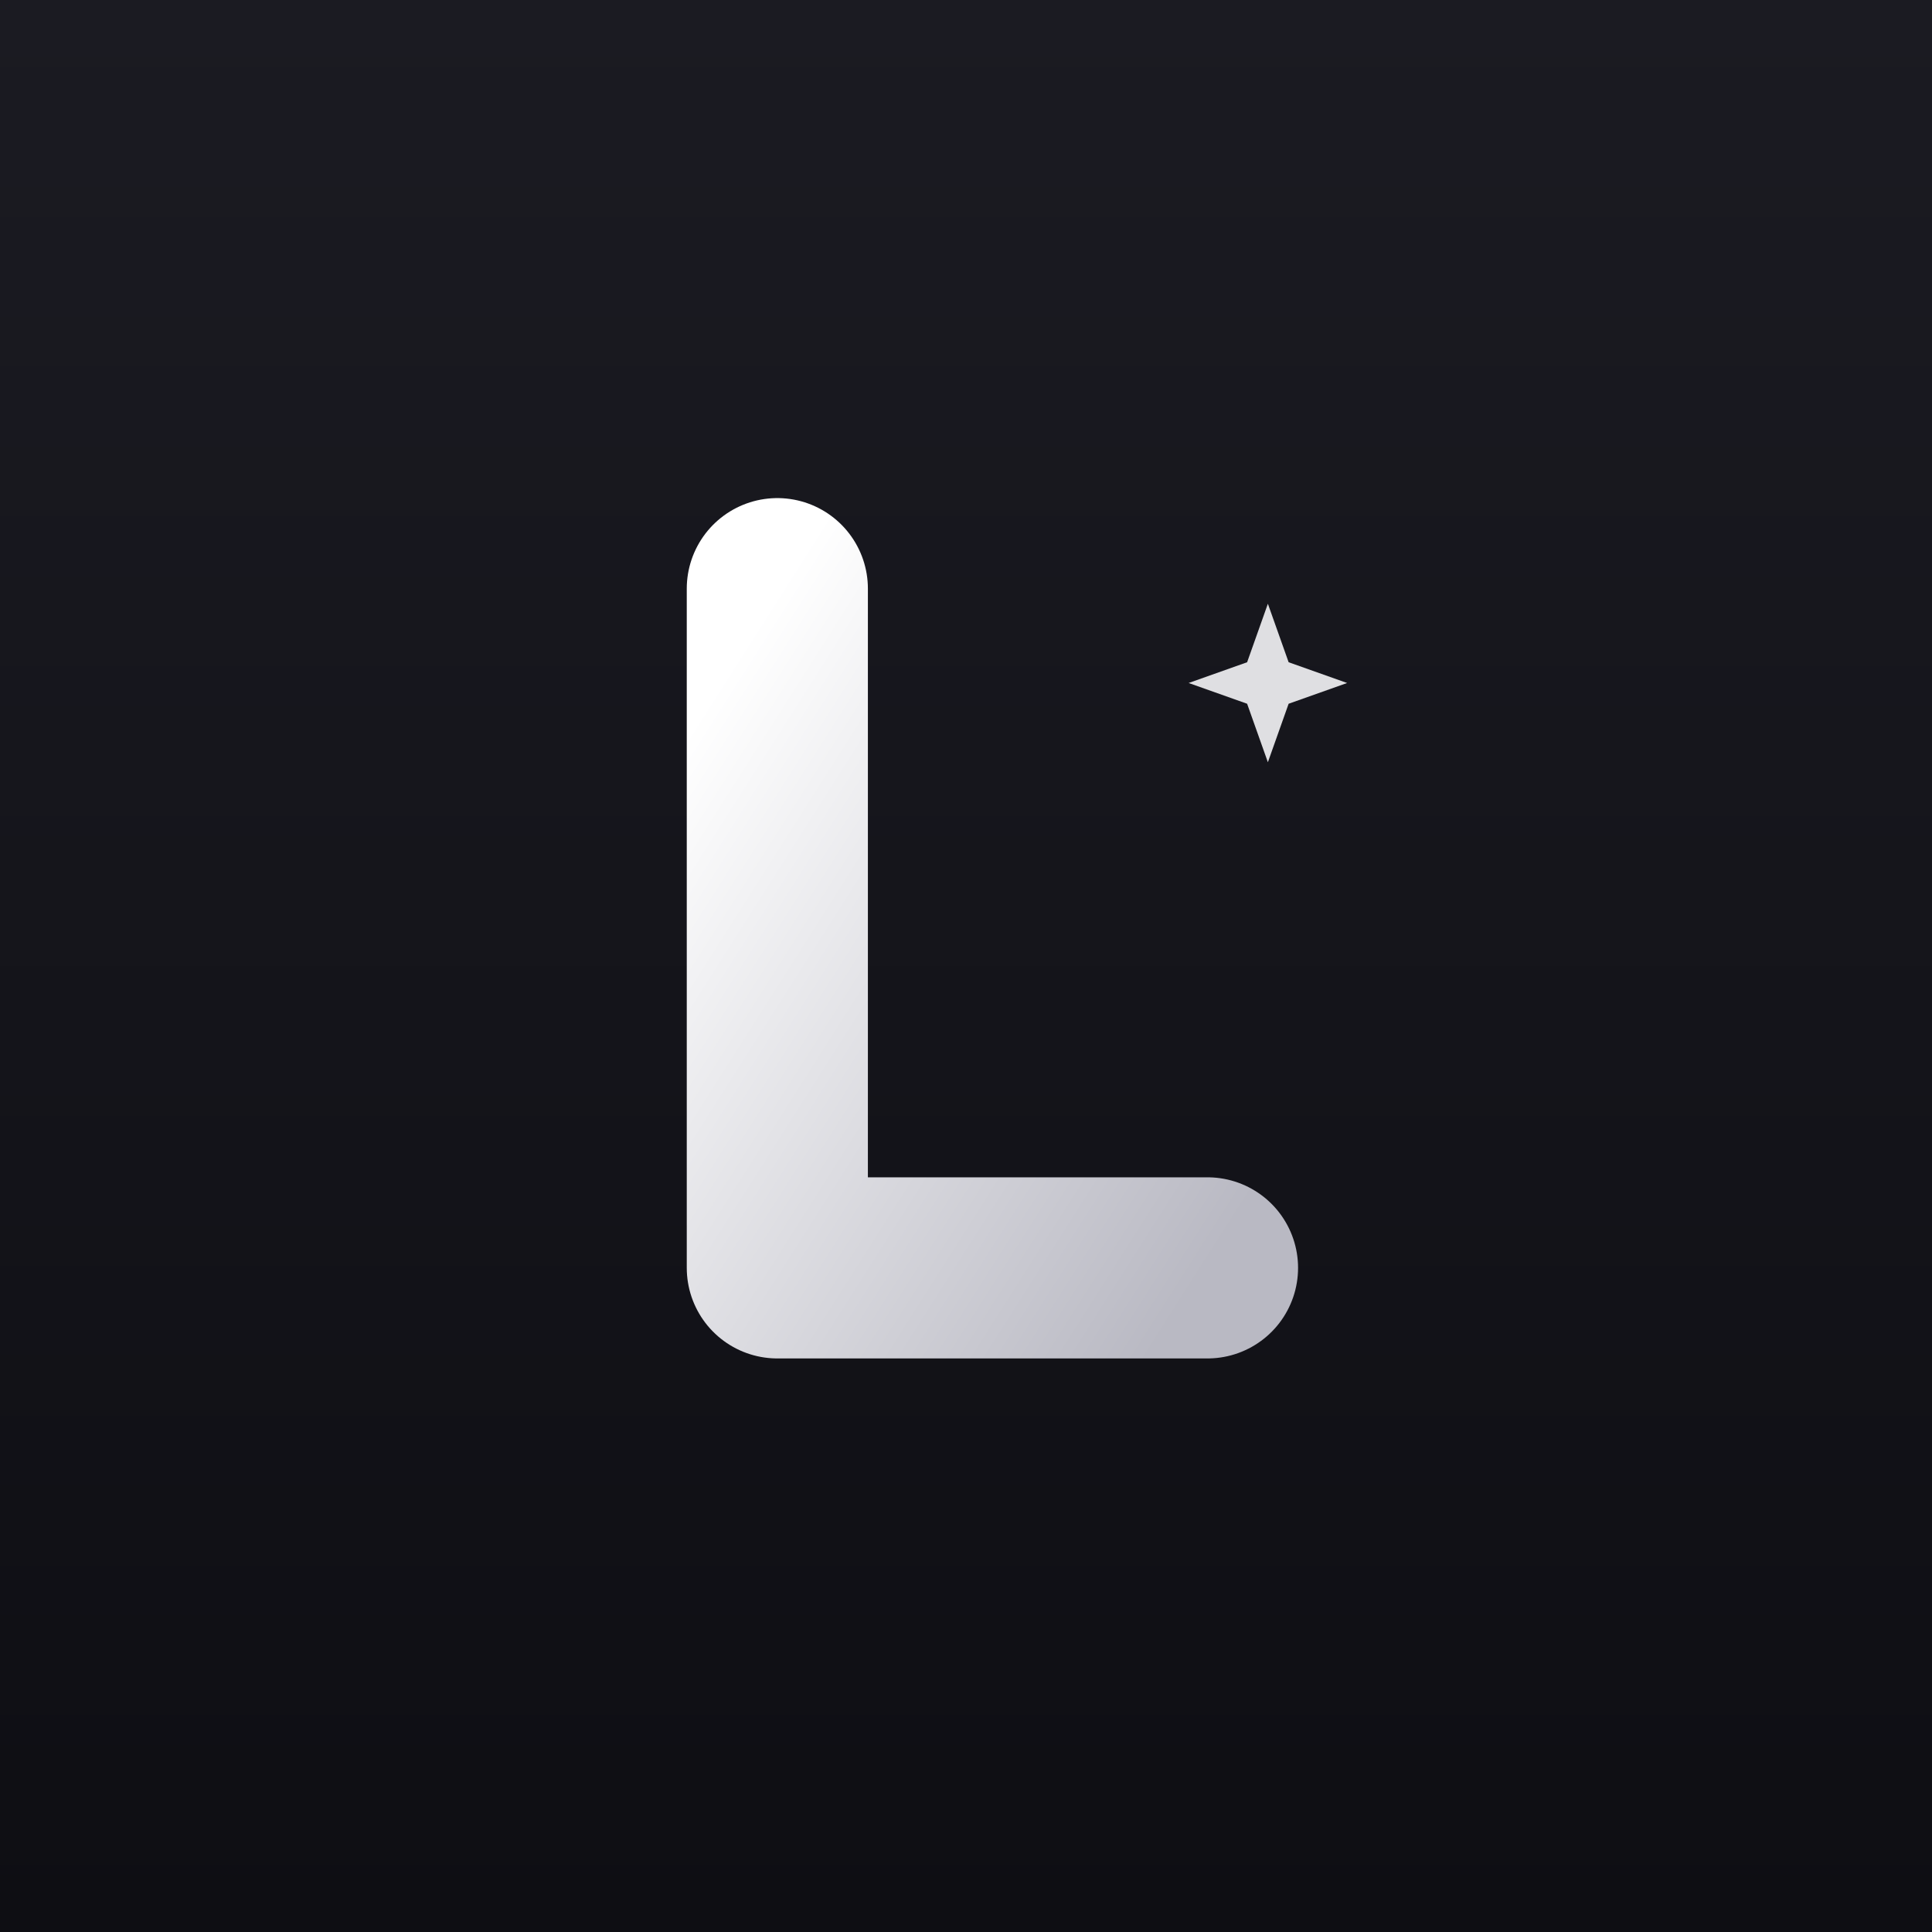
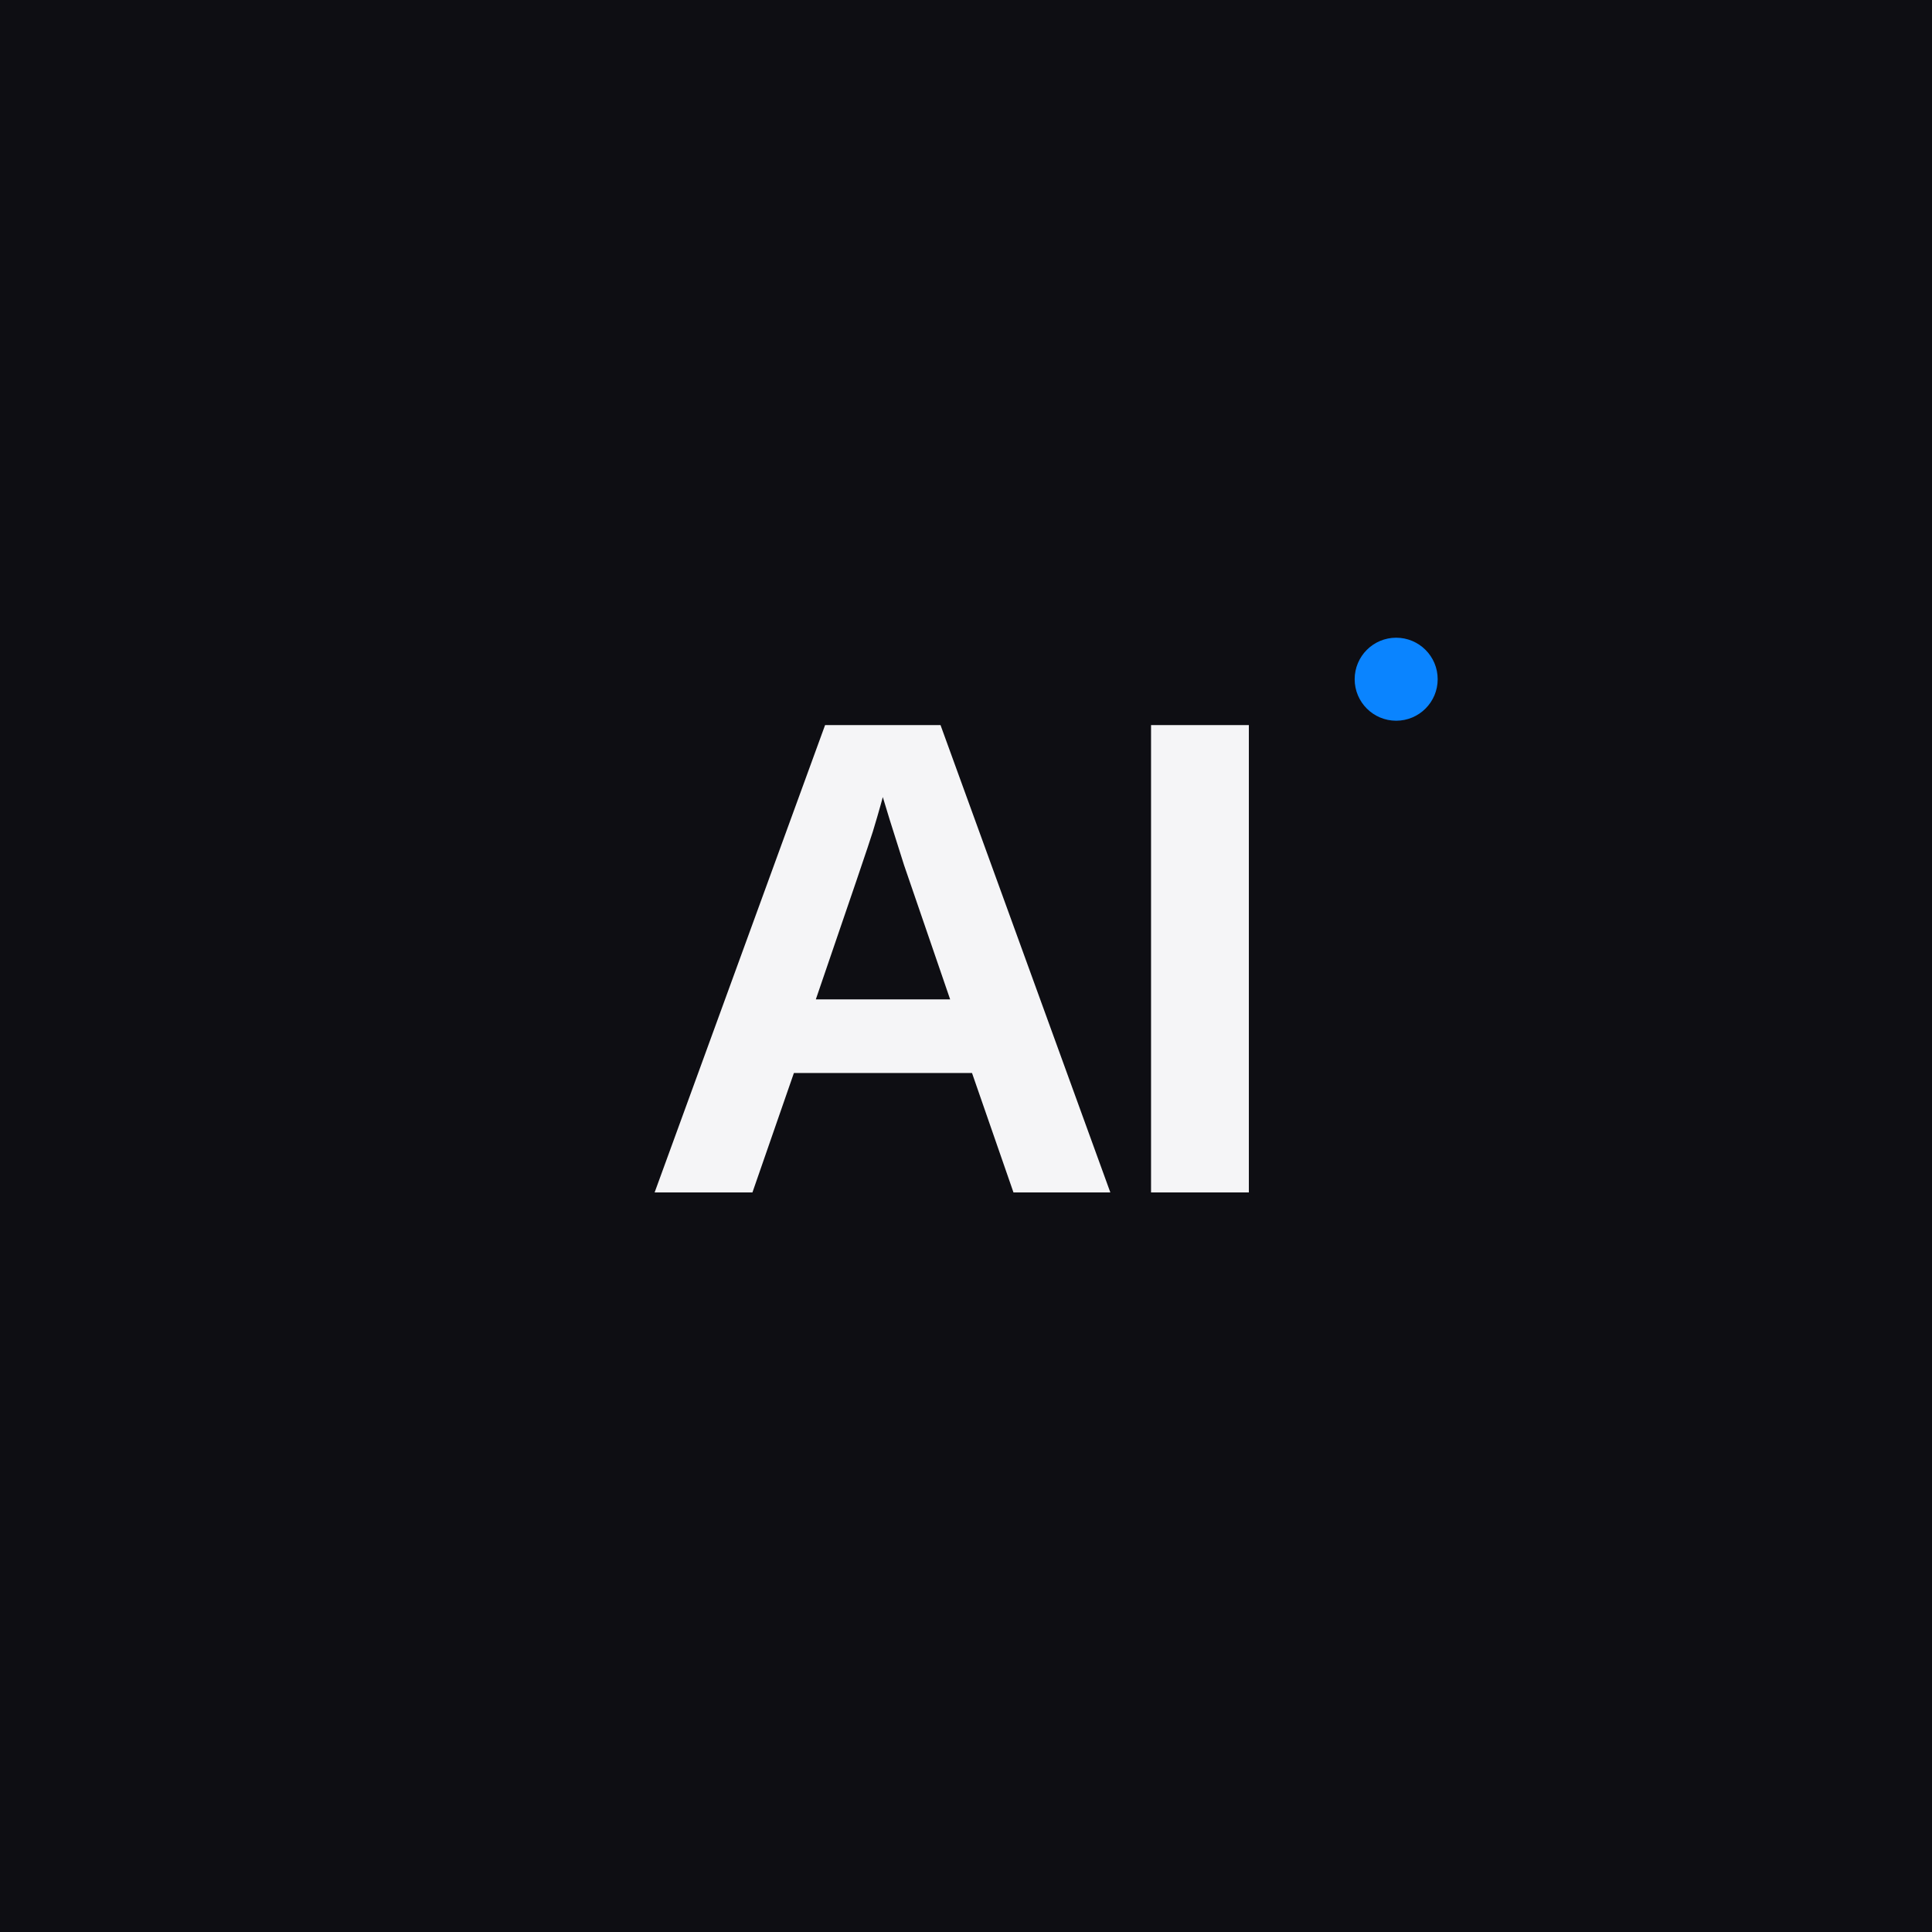
<svg xmlns="http://www.w3.org/2000/svg" viewBox="0 0 512 512" width="512" height="512">
-   <defs>
-     <linearGradient id="bgM" x1="0" y1="0" x2="0" y2="1">
-       <stop offset="0%" stop-color="#1b1b22" />
-       <stop offset="100%" stop-color="#0e0e13" />
-     </linearGradient>
-     <linearGradient id="letterM" x1="0" y1="0" x2="1" y2="1">
-       <stop offset="0%" stop-color="#ffffff" />
-       <stop offset="100%" stop-color="#b9b9c3" />
-     </linearGradient>
-   </defs>
-   <rect width="512" height="512" fill="url(#bgM)" />
-   <path d="M206 156 V336 H320" fill="none" stroke="url(#letterM)" stroke-width="48" stroke-linecap="round" stroke-linejoin="round" />
-   <path d="M336 160l5.5 15.5L357 181l-15.5 5.5L336 202l-5.5-15.5L315 181l15.5-5.5z" fill="#f5f5f7" opacity="0.9" />
+   <rect width="512" height="512" fill="#0e0e13" />
+   <text x="256" y="316" font-family="-apple-system, BlinkMacSystemFont, 'SF Pro Display', 'Helvetica Neue', Arial, sans-serif" font-size="180" font-weight="700" fill="#f5f5f7" text-anchor="middle" letter-spacing="-6">AI</text>
+   <circle cx="370" cy="180" r="11" fill="#0a84ff" />
</svg>
